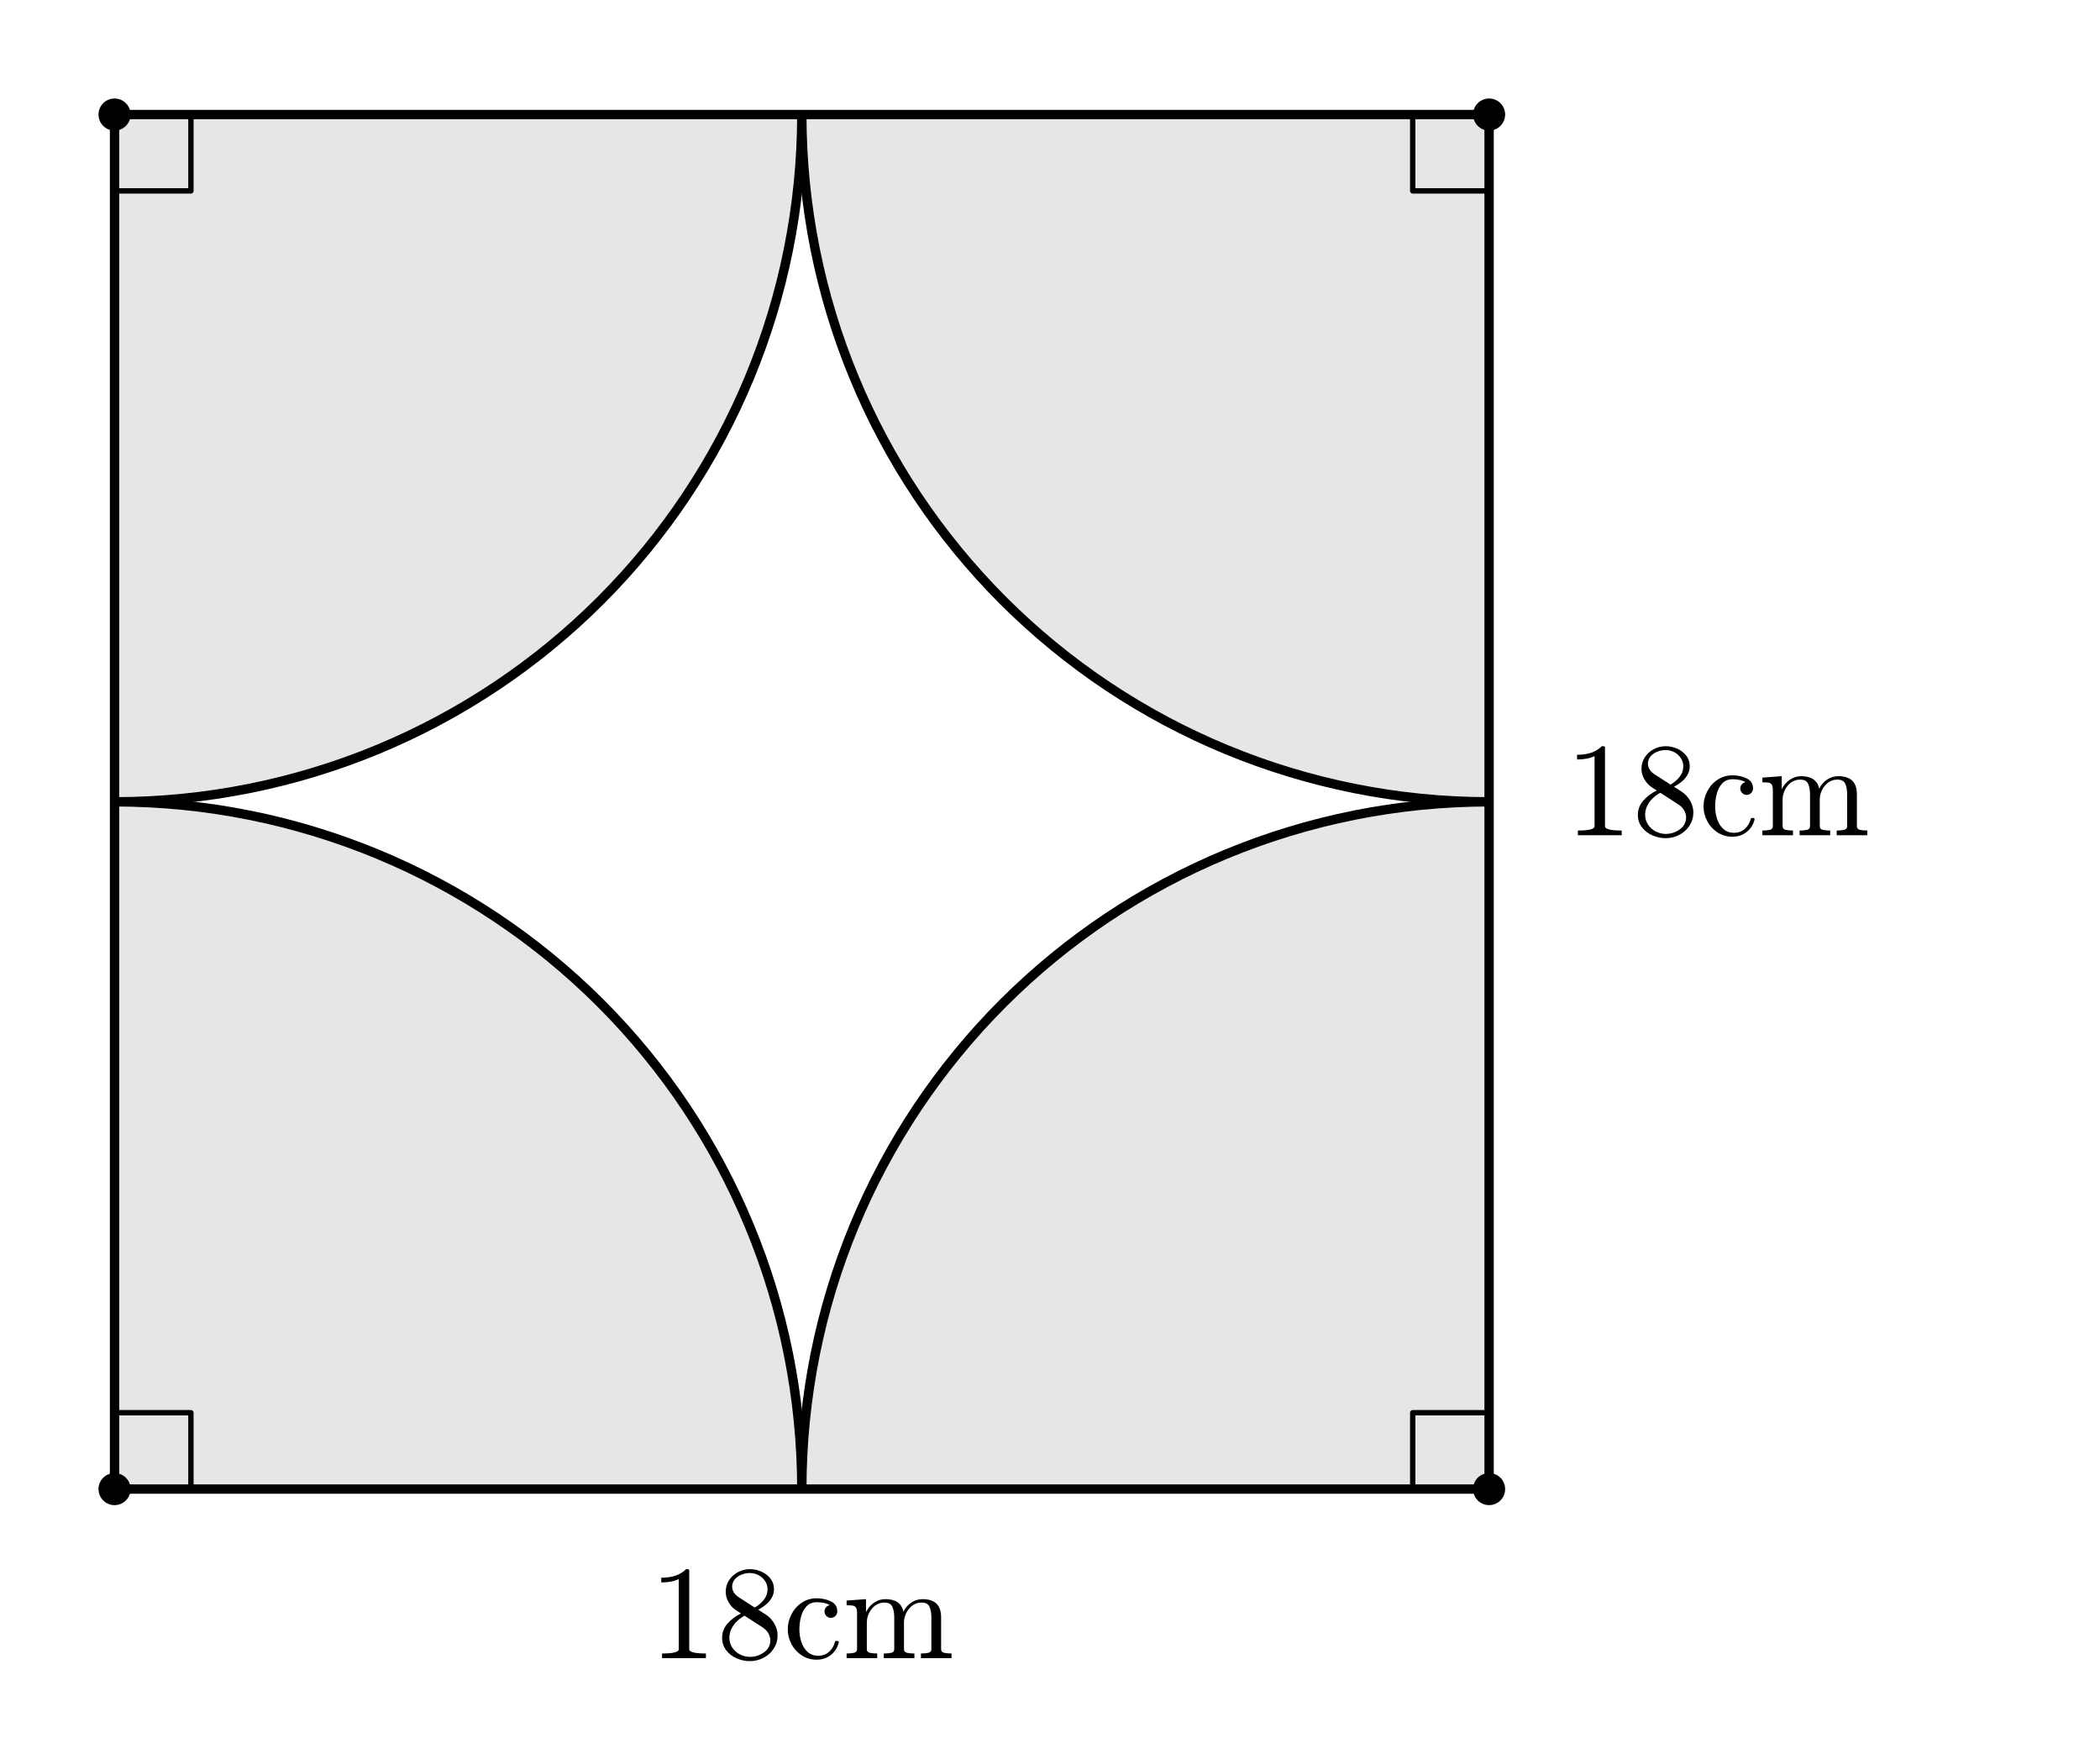
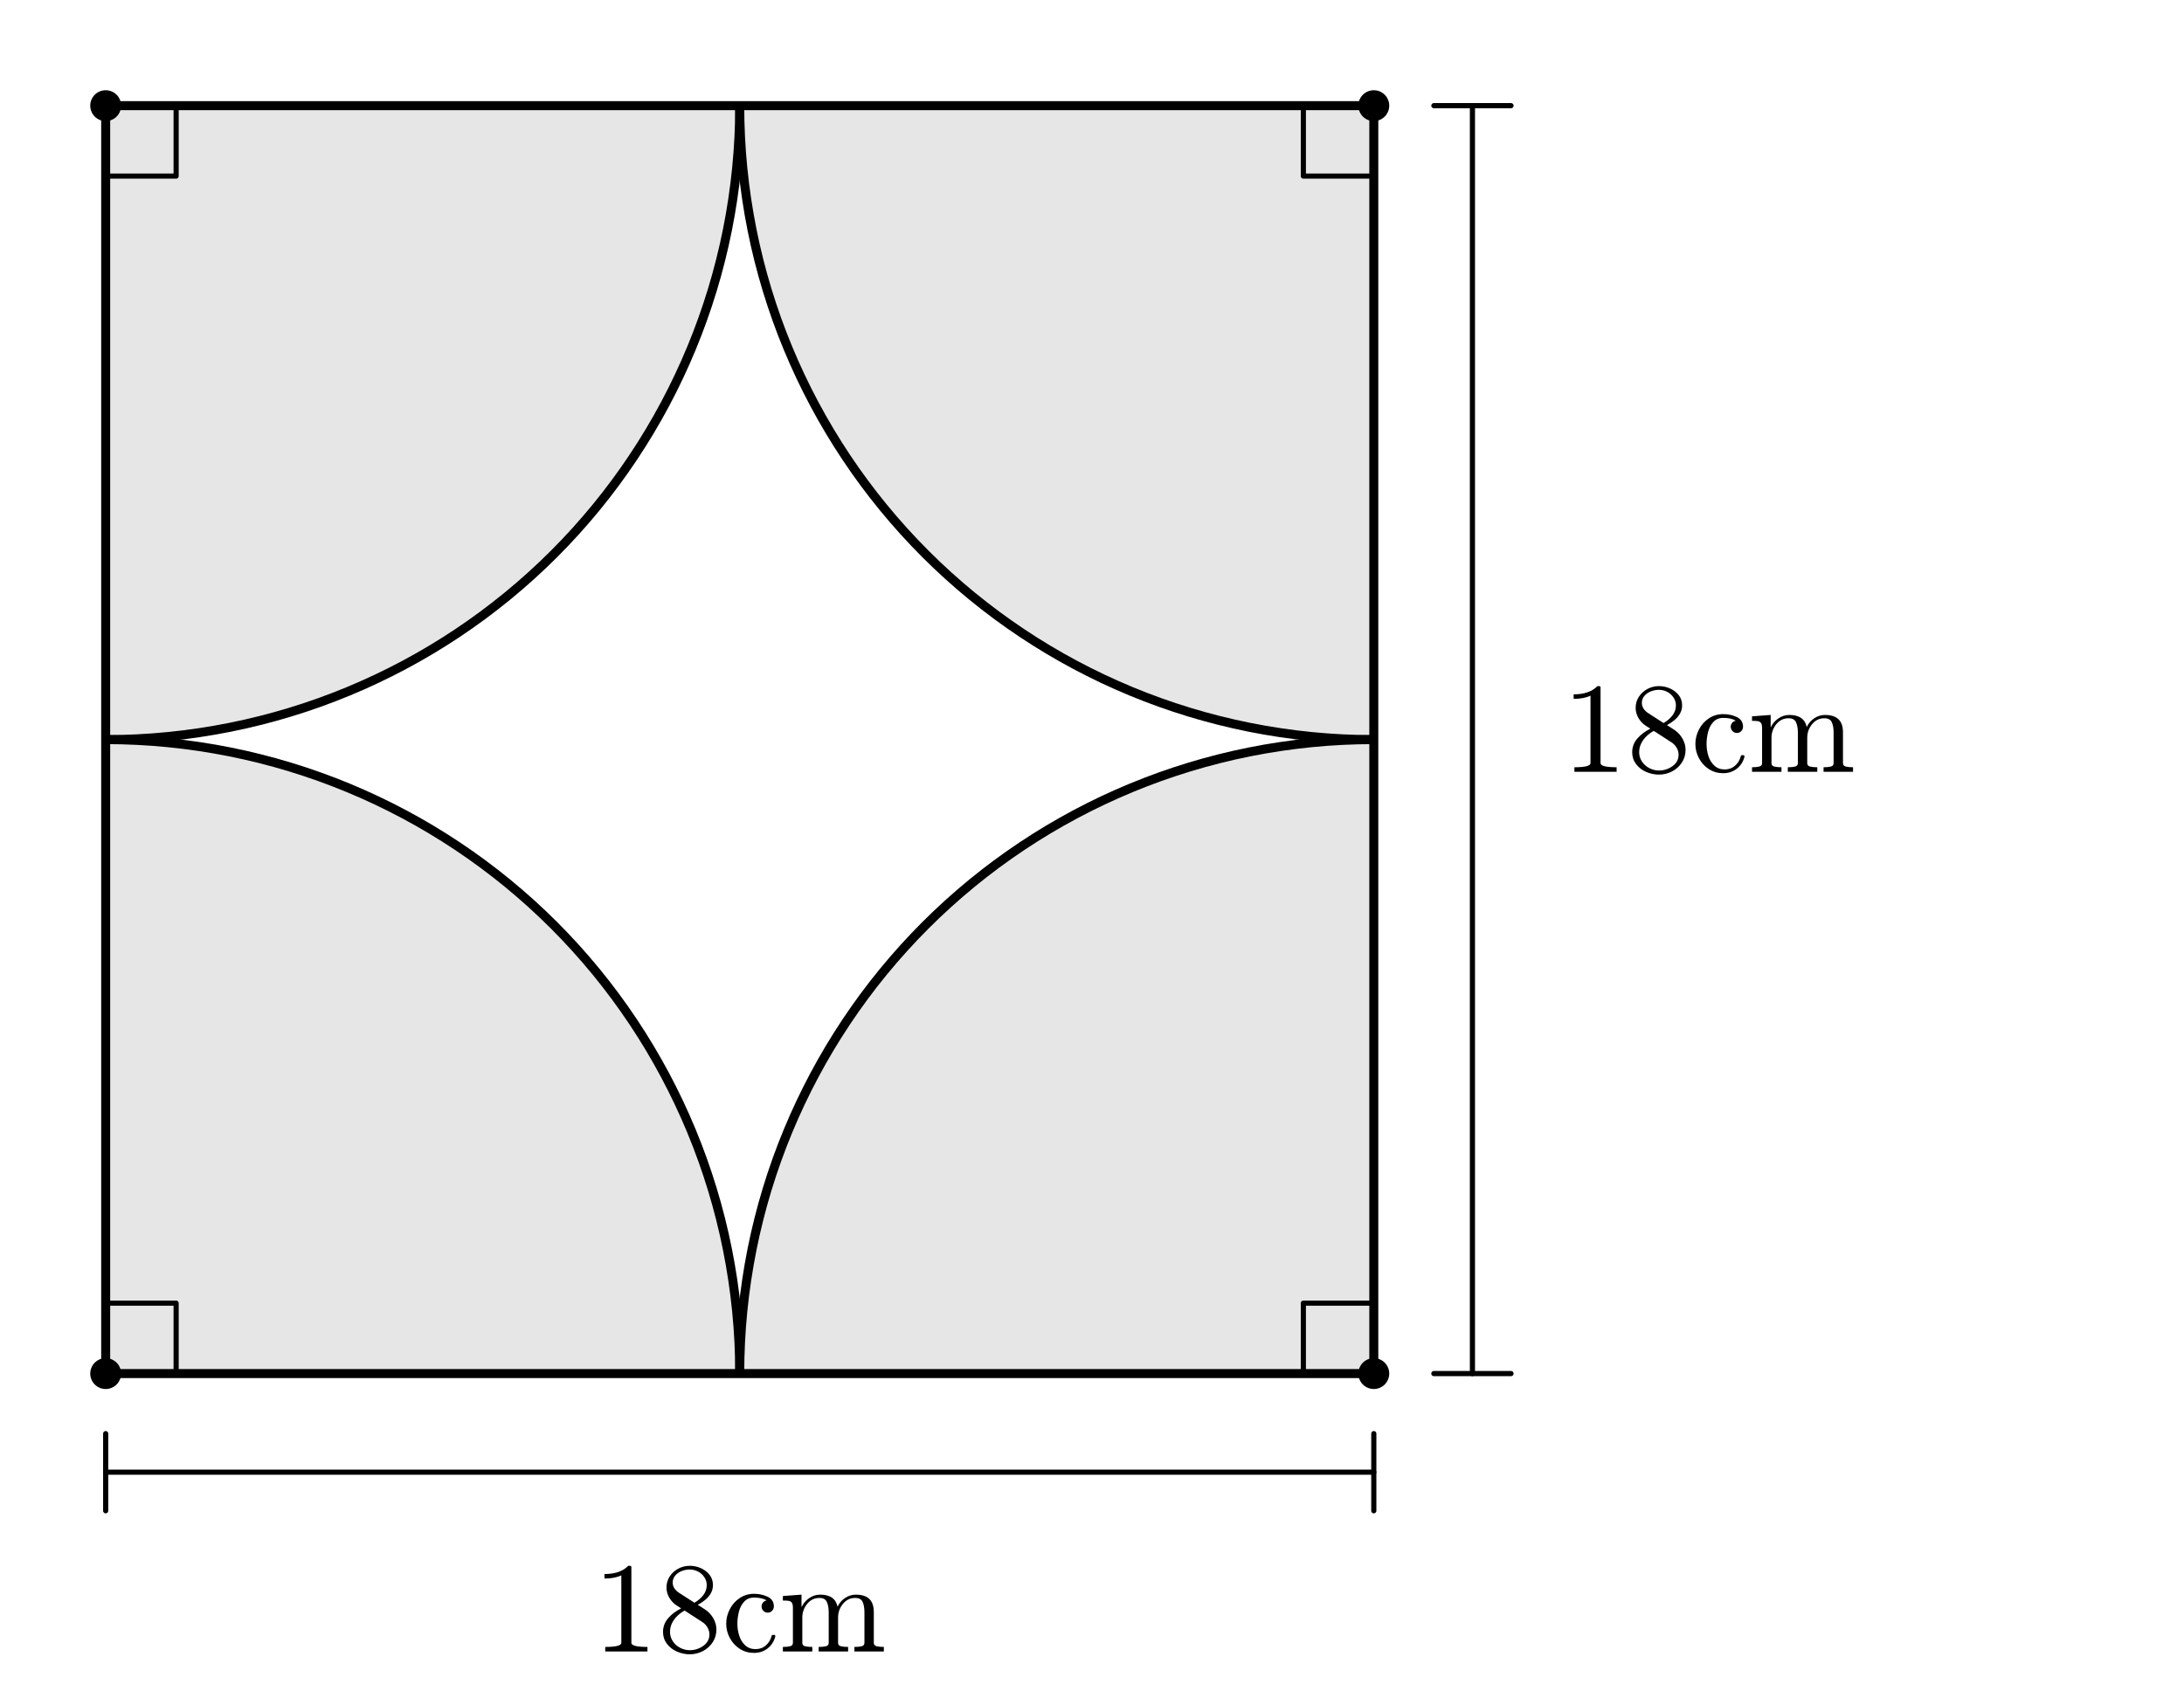
- <svg xmlns="http://www.w3.org/2000/svg" xmlns:xlink="http://www.w3.org/1999/xlink" width="157.143pt" height="132pt" viewBox="0 0 157.143 132" version="1.1">
+ <svg xmlns="http://www.w3.org/2000/svg" xmlns:xlink="http://www.w3.org/1999/xlink" width="169.793pt" height="132pt" viewBox="0 0 169.793 132" version="1.1">
  <defs>
    <style type="text/css">*{stroke-linejoin: round; stroke-linecap: butt}</style>
  </defs>
  <g id="figure_1">
    <g id="patch_1">
-       <path d="M 0 132  L 157.143 132  L 157.143 0  L 0 0  L 0 132  z " style="fill: none; opacity: 0" />
+       <path d="M 0 132  L 169.793 132  L 169.793 0  L 0 0  L 0 132  z " style="fill: none; opacity: 0" />
    </g>
    <g id="axes_1">
      <g id="patch_2">
-         <path d="M 60 111.429  C 60 97.794 54.578 84.704 44.937 75.063  C 35.296 65.422 22.206 60 8.571 60  L 8.571 111.429  z " clip-path="url(#p76450cf8c6)" style="opacity: 0.1" />
+         <path d="M 57.51 106.805  C 57.51 93.736 52.313 81.189 43.072 71.948  C 33.831 62.707 21.284 57.51 8.216 57.51  L 8.216 106.805  z " clip-path="url(#p889da8ed75)" style="opacity: 0.1" />
      </g>
      <g id="patch_3">
-         <path d="M 111.429 60  C 97.794 60 84.704 65.422 75.063 75.063  C 65.422 84.704 60 97.794 60 111.429  L 111.429 111.429  z " clip-path="url(#p76450cf8c6)" style="opacity: 0.1" />
+         <path d="M 106.805 57.51  C 93.736 57.51 81.189 62.707 71.948 71.948  C 62.707 81.189 57.51 93.736 57.51 106.805  L 106.805 106.805  z " clip-path="url(#p889da8ed75)" style="opacity: 0.1" />
      </g>
      <g id="patch_4">
-         <path d="M 60 8.571  C 60 22.206 65.422 35.296 75.063 44.937  C 84.704 54.578 97.794 60 111.429 60  L 111.429 8.571  z " clip-path="url(#p76450cf8c6)" style="opacity: 0.1" />
+         <path d="M 57.51 8.216  C 57.51 21.284 62.707 33.831 71.948 43.072  C 81.189 52.313 93.736 57.51 106.805 57.51  L 106.805 8.216  z " clip-path="url(#p889da8ed75)" style="opacity: 0.1" />
      </g>
      <g id="patch_5">
-         <path d="M 8.571 60  C 22.206 60 35.296 54.578 44.937 44.937  C 54.578 35.296 60 22.206 60 8.571  L 8.571 8.571  z " clip-path="url(#p76450cf8c6)" style="opacity: 0.1" />
+         <path d="M 8.216 57.51  C 21.284 57.51 33.831 52.313 43.072 43.072  C 52.313 33.831 57.51 21.284 57.51 8.216  L 8.216 8.216  z " clip-path="url(#p889da8ed75)" style="opacity: 0.1" />
      </g>
      <g id="patch_6">
-         <path d="M 60 111.429  C 60 97.794 54.578 84.704 44.937 75.063  C 35.296 65.422 22.206 60 8.571 60  " clip-path="url(#p76450cf8c6)" style="fill: none; stroke: #000000; stroke-width: 0.7; stroke-linejoin: miter" />
+         <path d="M 57.51 106.805  C 57.51 93.736 52.313 81.189 43.072 71.948  C 33.831 62.707 21.284 57.51 8.216 57.51  " clip-path="url(#p889da8ed75)" style="fill: none; stroke: #000000; stroke-width: 0.7; stroke-linejoin: miter" />
      </g>
      <g id="patch_7">
-         <path d="M 111.429 60  C 97.794 60 84.704 65.422 75.063 75.063  C 65.422 84.704 60 97.794 60 111.429  " clip-path="url(#p76450cf8c6)" style="fill: none; stroke: #000000; stroke-width: 0.7; stroke-linejoin: miter" />
+         <path d="M 106.805 57.51  C 93.736 57.51 81.189 62.707 71.948 71.948  C 62.707 81.189 57.51 93.736 57.51 106.805  " clip-path="url(#p889da8ed75)" style="fill: none; stroke: #000000; stroke-width: 0.7; stroke-linejoin: miter" />
      </g>
      <g id="patch_8">
-         <path d="M 60 8.571  C 60 22.206 65.422 35.296 75.063 44.937  C 84.704 54.578 97.794 60 111.429 60  " clip-path="url(#p76450cf8c6)" style="fill: none; stroke: #000000; stroke-width: 0.7; stroke-linejoin: miter" />
+         <path d="M 57.51 8.216  C 57.51 21.284 62.707 33.831 71.948 43.072  C 81.189 52.313 93.736 57.51 106.805 57.51  " clip-path="url(#p889da8ed75)" style="fill: none; stroke: #000000; stroke-width: 0.7; stroke-linejoin: miter" />
      </g>
      <g id="patch_9">
-         <path d="M 8.571 60  C 22.206 60 35.296 54.578 44.937 44.937  C 54.578 35.296 60 22.206 60 8.571  " clip-path="url(#p76450cf8c6)" style="fill: none; stroke: #000000; stroke-width: 0.7; stroke-linejoin: miter" />
+         <path d="M 8.216 57.51  C 21.284 57.51 33.831 52.313 43.072 43.072  C 52.313 33.831 57.51 21.284 57.51 8.216  " clip-path="url(#p889da8ed75)" style="fill: none; stroke: #000000; stroke-width: 0.7; stroke-linejoin: miter" />
      </g>
      <g id="line2d_1">
-         <path d="M 8.571 111.429  L 111.429 111.429  " clip-path="url(#p76450cf8c6)" style="fill: none; stroke: #000000; stroke-width: 0.7; stroke-linecap: round" />
+         <path d="M 8.216 106.805  L 106.805 106.805  " clip-path="url(#p889da8ed75)" style="fill: none; stroke: #000000; stroke-width: 0.7; stroke-linecap: round" />
      </g>
      <g id="line2d_2">
-         <path d="M 111.429 111.429  L 111.429 8.571  " clip-path="url(#p76450cf8c6)" style="fill: none; stroke: #000000; stroke-width: 0.7; stroke-linecap: round" />
+         <path d="M 106.805 106.805  L 106.805 8.216  " clip-path="url(#p889da8ed75)" style="fill: none; stroke: #000000; stroke-width: 0.7; stroke-linecap: round" />
      </g>
      <g id="line2d_3">
-         <path d="M 111.429 8.571  L 8.571 8.571  " clip-path="url(#p76450cf8c6)" style="fill: none; stroke: #000000; stroke-width: 0.7; stroke-linecap: round" />
+         <path d="M 106.805 8.216  L 8.216 8.216  " clip-path="url(#p889da8ed75)" style="fill: none; stroke: #000000; stroke-width: 0.7; stroke-linecap: round" />
      </g>
      <g id="line2d_4">
-         <path d="M 8.571 8.571  L 8.571 111.429  " clip-path="url(#p76450cf8c6)" style="fill: none; stroke: #000000; stroke-width: 0.7; stroke-linecap: round" />
+         <path d="M 8.216 8.216  L 8.216 106.805  " clip-path="url(#p889da8ed75)" style="fill: none; stroke: #000000; stroke-width: 0.7; stroke-linecap: round" />
      </g>
      <g id="line2d_5">
-         <path d="M 14.286 111.429  L 14.286 105.714  L 8.571 105.714  " clip-path="url(#p76450cf8c6)" style="fill: none; stroke: #000000; stroke-width: 0.4; stroke-linecap: square" />
+         <path d="M 13.693 106.805  L 13.693 101.328  L 8.216 101.328  " clip-path="url(#p889da8ed75)" style="fill: none; stroke: #000000; stroke-width: 0.4; stroke-linecap: square" />
      </g>
      <g id="line2d_6">
-         <path d="M 105.714 111.429  L 105.714 105.714  L 111.429 105.714  " clip-path="url(#p76450cf8c6)" style="fill: none; stroke: #000000; stroke-width: 0.4; stroke-linecap: square" />
+         <path d="M 101.328 106.805  L 101.328 101.328  L 106.805 101.328  " clip-path="url(#p889da8ed75)" style="fill: none; stroke: #000000; stroke-width: 0.4; stroke-linecap: square" />
      </g>
      <g id="line2d_7">
-         <path d="M 105.714 8.571  L 105.714 14.286  L 111.429 14.286  " clip-path="url(#p76450cf8c6)" style="fill: none; stroke: #000000; stroke-width: 0.4; stroke-linecap: square" />
+         <path d="M 101.328 8.216  L 101.328 13.693  L 106.805 13.693  " clip-path="url(#p889da8ed75)" style="fill: none; stroke: #000000; stroke-width: 0.4; stroke-linecap: square" />
      </g>
      <g id="line2d_8">
-         <path d="M 14.286 8.571  L 14.286 14.286  L 8.571 14.286  " clip-path="url(#p76450cf8c6)" style="fill: none; stroke: #000000; stroke-width: 0.4; stroke-linecap: square" />
+         <path d="M 13.693 8.216  L 13.693 13.693  L 8.216 13.693  " clip-path="url(#p889da8ed75)" style="fill: none; stroke: #000000; stroke-width: 0.4; stroke-linecap: square" />
+       </g>
+       <g id="line2d_9">
+         <path d="M 114.473 106.805  L 114.473 8.216  " clip-path="url(#p889da8ed75)" style="fill: none; stroke: #000000; stroke-width: 0.4; stroke-linecap: round" />
+       </g>
+       <g id="line2d_10">
+         <path d="M 111.473 106.805  L 117.473 106.805  " clip-path="url(#p889da8ed75)" style="fill: none; stroke: #000000; stroke-width: 0.4; stroke-linecap: round" />
+       </g>
+       <g id="line2d_11">
+         <path d="M 111.473 8.216  L 117.473 8.216  " clip-path="url(#p889da8ed75)" style="fill: none; stroke: #000000; stroke-width: 0.4; stroke-linecap: round" />
+       </g>
+       <g id="line2d_12">
+         <path d="M 8.216 114.473  L 106.805 114.473  " clip-path="url(#p889da8ed75)" style="fill: none; stroke: #000000; stroke-width: 0.4; stroke-linecap: round" />
+       </g>
+       <g id="line2d_13">
+         <path d="M 8.216 111.473  L 8.216 117.473  " clip-path="url(#p889da8ed75)" style="fill: none; stroke: #000000; stroke-width: 0.4; stroke-linecap: round" />
+       </g>
+       <g id="line2d_14">
+         <path d="M 106.805 111.473  L 106.805 117.473  " clip-path="url(#p889da8ed75)" style="fill: none; stroke: #000000; stroke-width: 0.4; stroke-linecap: round" />
      </g>
      <g id="text_1">
-         <g transform="translate(117.1429 62.5) scale(0.1 -0.1)">
+         <g transform="translate(121.473 60.01037) scale(0.1 -0.1)">
          <defs>
            <path id="Cmr10-31" d="M 594 0  L 594 225  Q 1394 225 1394 428  L 1394 3788  Q 1063 3628 556 3628  L 556 3853  Q 1341 3853 1741 4263  L 1831 4263  Q 1853 4263 1873 4245  Q 1894 4228 1894 4206  L 1894 428  Q 1894 225 2694 225  L 2694 0  L 594 0  z " transform="scale(0.015625)" />
            <path id="Cmr10-38" d="M 269 972  Q 269 1356 522 1651  Q 775 1947 1172 2144  L 934 2297  Q 716 2441 578 2680  Q 441 2919 441 3181  Q 441 3488 602 3734  Q 763 3981 1030 4122  Q 1297 4263 1600 4263  Q 1884 4263 2148 4147  Q 2413 4031 2583 3815  Q 2753 3600 2753 3303  Q 2753 3088 2651 2903  Q 2550 2719 2373 2572  Q 2197 2425 1997 2322  L 2363 2088  Q 2616 1922 2770 1653  Q 2925 1384 2925 1088  Q 2925 741 2739 456  Q 2553 172 2247 15  Q 1941 -141 1600 -141  Q 1269 -141 961 -6  Q 653 128 461 383  Q 269 638 269 972  z M 616 972  Q 616 719 755 509  Q 894 300 1122 181  Q 1350 63 1600 63  Q 1972 63 2275 280  Q 2578 497 2578 856  Q 2578 978 2529 1098  Q 2481 1219 2395 1317  Q 2309 1416 2203 1478  L 1344 2034  Q 1144 1928 976 1765  Q 809 1603 712 1400  Q 616 1197 616 972  z M 1056 2925  L 1831 2425  Q 2100 2581 2272 2803  Q 2444 3025 2444 3303  Q 2444 3519 2323 3698  Q 2203 3878 2009 3978  Q 1816 4078 1594 4078  Q 1400 4078 1203 4003  Q 1006 3928 878 3779  Q 750 3631 750 3431  Q 750 3131 1056 2925  z " transform="scale(0.015625)" />
            <path id="Cmr10-63" d="M 1594 -72  Q 1206 -72 890 129  Q 575 331 394 667  Q 213 1003 213 1381  Q 213 1759 392 2106  Q 572 2453 889 2661  Q 1206 2869 1594 2869  Q 1969 2869 2276 2722  Q 2584 2575 2584 2241  Q 2584 2116 2495 2023  Q 2406 1931 2278 1931  Q 2150 1931 2061 2023  Q 1972 2116 1972 2241  Q 1972 2353 2044 2436  Q 2116 2519 2222 2541  Q 2000 2681 1600 2681  Q 1294 2681 1106 2478  Q 919 2275 844 1975  Q 769 1675 769 1381  Q 769 1072 861 783  Q 953 494 1158 305  Q 1363 116 1672 116  Q 1975 116 2187 302  Q 2400 488 2478 788  Q 2478 825 2528 825  L 2606 825  Q 2625 825 2640 808  Q 2656 791 2656 769  L 2656 750  Q 2559 372 2271 150  Q 1984 -72 1594 -72  z " transform="scale(0.015625)" />
            <path id="Cmr10-6d" d="M 191 0  L 191 225  Q 409 225 550 259  Q 691 294 691 428  L 691 2175  Q 691 2347 639 2423  Q 588 2500 491 2517  Q 394 2534 191 2534  L 191 2759  L 1119 2828  L 1119 2203  Q 1247 2478 1498 2653  Q 1750 2828 2047 2828  Q 2784 2828 2913 2228  Q 3041 2497 3287 2662  Q 3534 2828 3828 2828  Q 4119 2828 4317 2734  Q 4516 2641 4616 2448  Q 4716 2256 4716 1966  L 4716 428  Q 4716 294 4858 259  Q 5000 225 5216 225  L 5216 0  L 3750 0  L 3750 225  Q 3969 225 4109 259  Q 4250 294 4250 428  L 4250 1947  Q 4250 2269 4159 2466  Q 4069 2663 3788 2663  Q 3419 2663 3178 2366  Q 2938 2069 2938 1691  L 2938 428  Q 2938 294 3078 259  Q 3219 225 3438 225  L 3438 0  L 1972 0  L 1972 225  Q 2191 225 2331 259  Q 2472 294 2472 428  L 2472 1947  Q 2472 2259 2381 2461  Q 2291 2663 2009 2663  Q 1638 2663 1398 2366  Q 1159 2069 1159 1691  L 1159 428  Q 1159 294 1300 259  Q 1441 225 1656 225  L 1656 0  L 191 0  z " transform="scale(0.015625)" />
          </defs>
          <use xlink:href="#Cmr10-31" />
          <use xlink:href="#Cmr10-38" transform="translate(50 0)" />
          <use xlink:href="#Cmr10-63" transform="translate(100 0)" />
          <use xlink:href="#Cmr10-6d" transform="translate(144.3848 0)" />
        </g>
      </g>
      <g id="text_2">
-         <g transform="translate(48.61563 124.0819) scale(0.1 -0.1)">
+         <g transform="translate(46.126 128.4121) scale(0.1 -0.1)">
          <use xlink:href="#Cmr10-31" />
          <use xlink:href="#Cmr10-38" transform="translate(50 0)" />
          <use xlink:href="#Cmr10-63" transform="translate(100 0)" />
          <use xlink:href="#Cmr10-6d" transform="translate(144.3848 0)" />
        </g>
      </g>
-       <g id="line2d_9">
+       <g id="line2d_15">
        <defs>
-           <path id="mc100b98d42" d="M 0 1.2  C 0.318 1.2 0.623 1.074 0.849 0.849  C 1.074 0.623 1.2 0.318 1.2 0  C 1.2 -0.318 1.074 -0.623 0.849 -0.849  C 0.623 -1.074 0.318 -1.2 0 -1.2  C -0.318 -1.2 -0.623 -1.074 -0.849 -0.849  C -1.074 -0.623 -1.2 -0.318 -1.2 0  C -1.2 0.318 -1.074 0.623 -0.849 0.849  C -0.623 1.074 -0.318 1.2 0 1.2  z " />
+           <path id="m0535030f49" d="M 0 1.2  C 0.318 1.2 0.623 1.074 0.849 0.849  C 1.074 0.623 1.2 0.318 1.2 0  C 1.2 -0.318 1.074 -0.623 0.849 -0.849  C 0.623 -1.074 0.318 -1.2 0 -1.2  C -0.318 -1.2 -0.623 -1.074 -0.849 -0.849  C -1.074 -0.623 -1.2 -0.318 -1.2 0  C -1.2 0.318 -1.074 0.623 -0.849 0.849  C -0.623 1.074 -0.318 1.2 0 1.2  z " />
        </defs>
-         <g clip-path="url(#p76450cf8c6)">
-           <use xlink:href="#mc100b98d42" x="8.571" y="111.429" />
+         <g clip-path="url(#p889da8ed75)">
+           <use xlink:href="#m0535030f49" x="8.216" y="106.805" />
        </g>
      </g>
-       <g id="line2d_10">
-         <g clip-path="url(#p76450cf8c6)">
-           <use xlink:href="#mc100b98d42" x="111.429" y="111.429" />
+       <g id="line2d_16">
+         <g clip-path="url(#p889da8ed75)">
+           <use xlink:href="#m0535030f49" x="106.805" y="106.805" />
        </g>
      </g>
-       <g id="line2d_11">
-         <g clip-path="url(#p76450cf8c6)">
-           <use xlink:href="#mc100b98d42" x="111.429" y="8.571" />
+       <g id="line2d_17">
+         <g clip-path="url(#p889da8ed75)">
+           <use xlink:href="#m0535030f49" x="106.805" y="8.216" />
        </g>
      </g>
-       <g id="line2d_12">
-         <g clip-path="url(#p76450cf8c6)">
-           <use xlink:href="#mc100b98d42" x="8.571" y="8.571" />
+       <g id="line2d_18">
+         <g clip-path="url(#p889da8ed75)">
+           <use xlink:href="#m0535030f49" x="8.216" y="8.216" />
        </g>
      </g>
    </g>
  </g>
  <defs>
-     <clipPath id="p76450cf8c6">
-       <rect x="0" y="0" width="157.143" height="132" />
+     <clipPath id="p889da8ed75">
+       <rect x="0" y="0" width="169.793" height="132" />
    </clipPath>
  </defs>
</svg>
